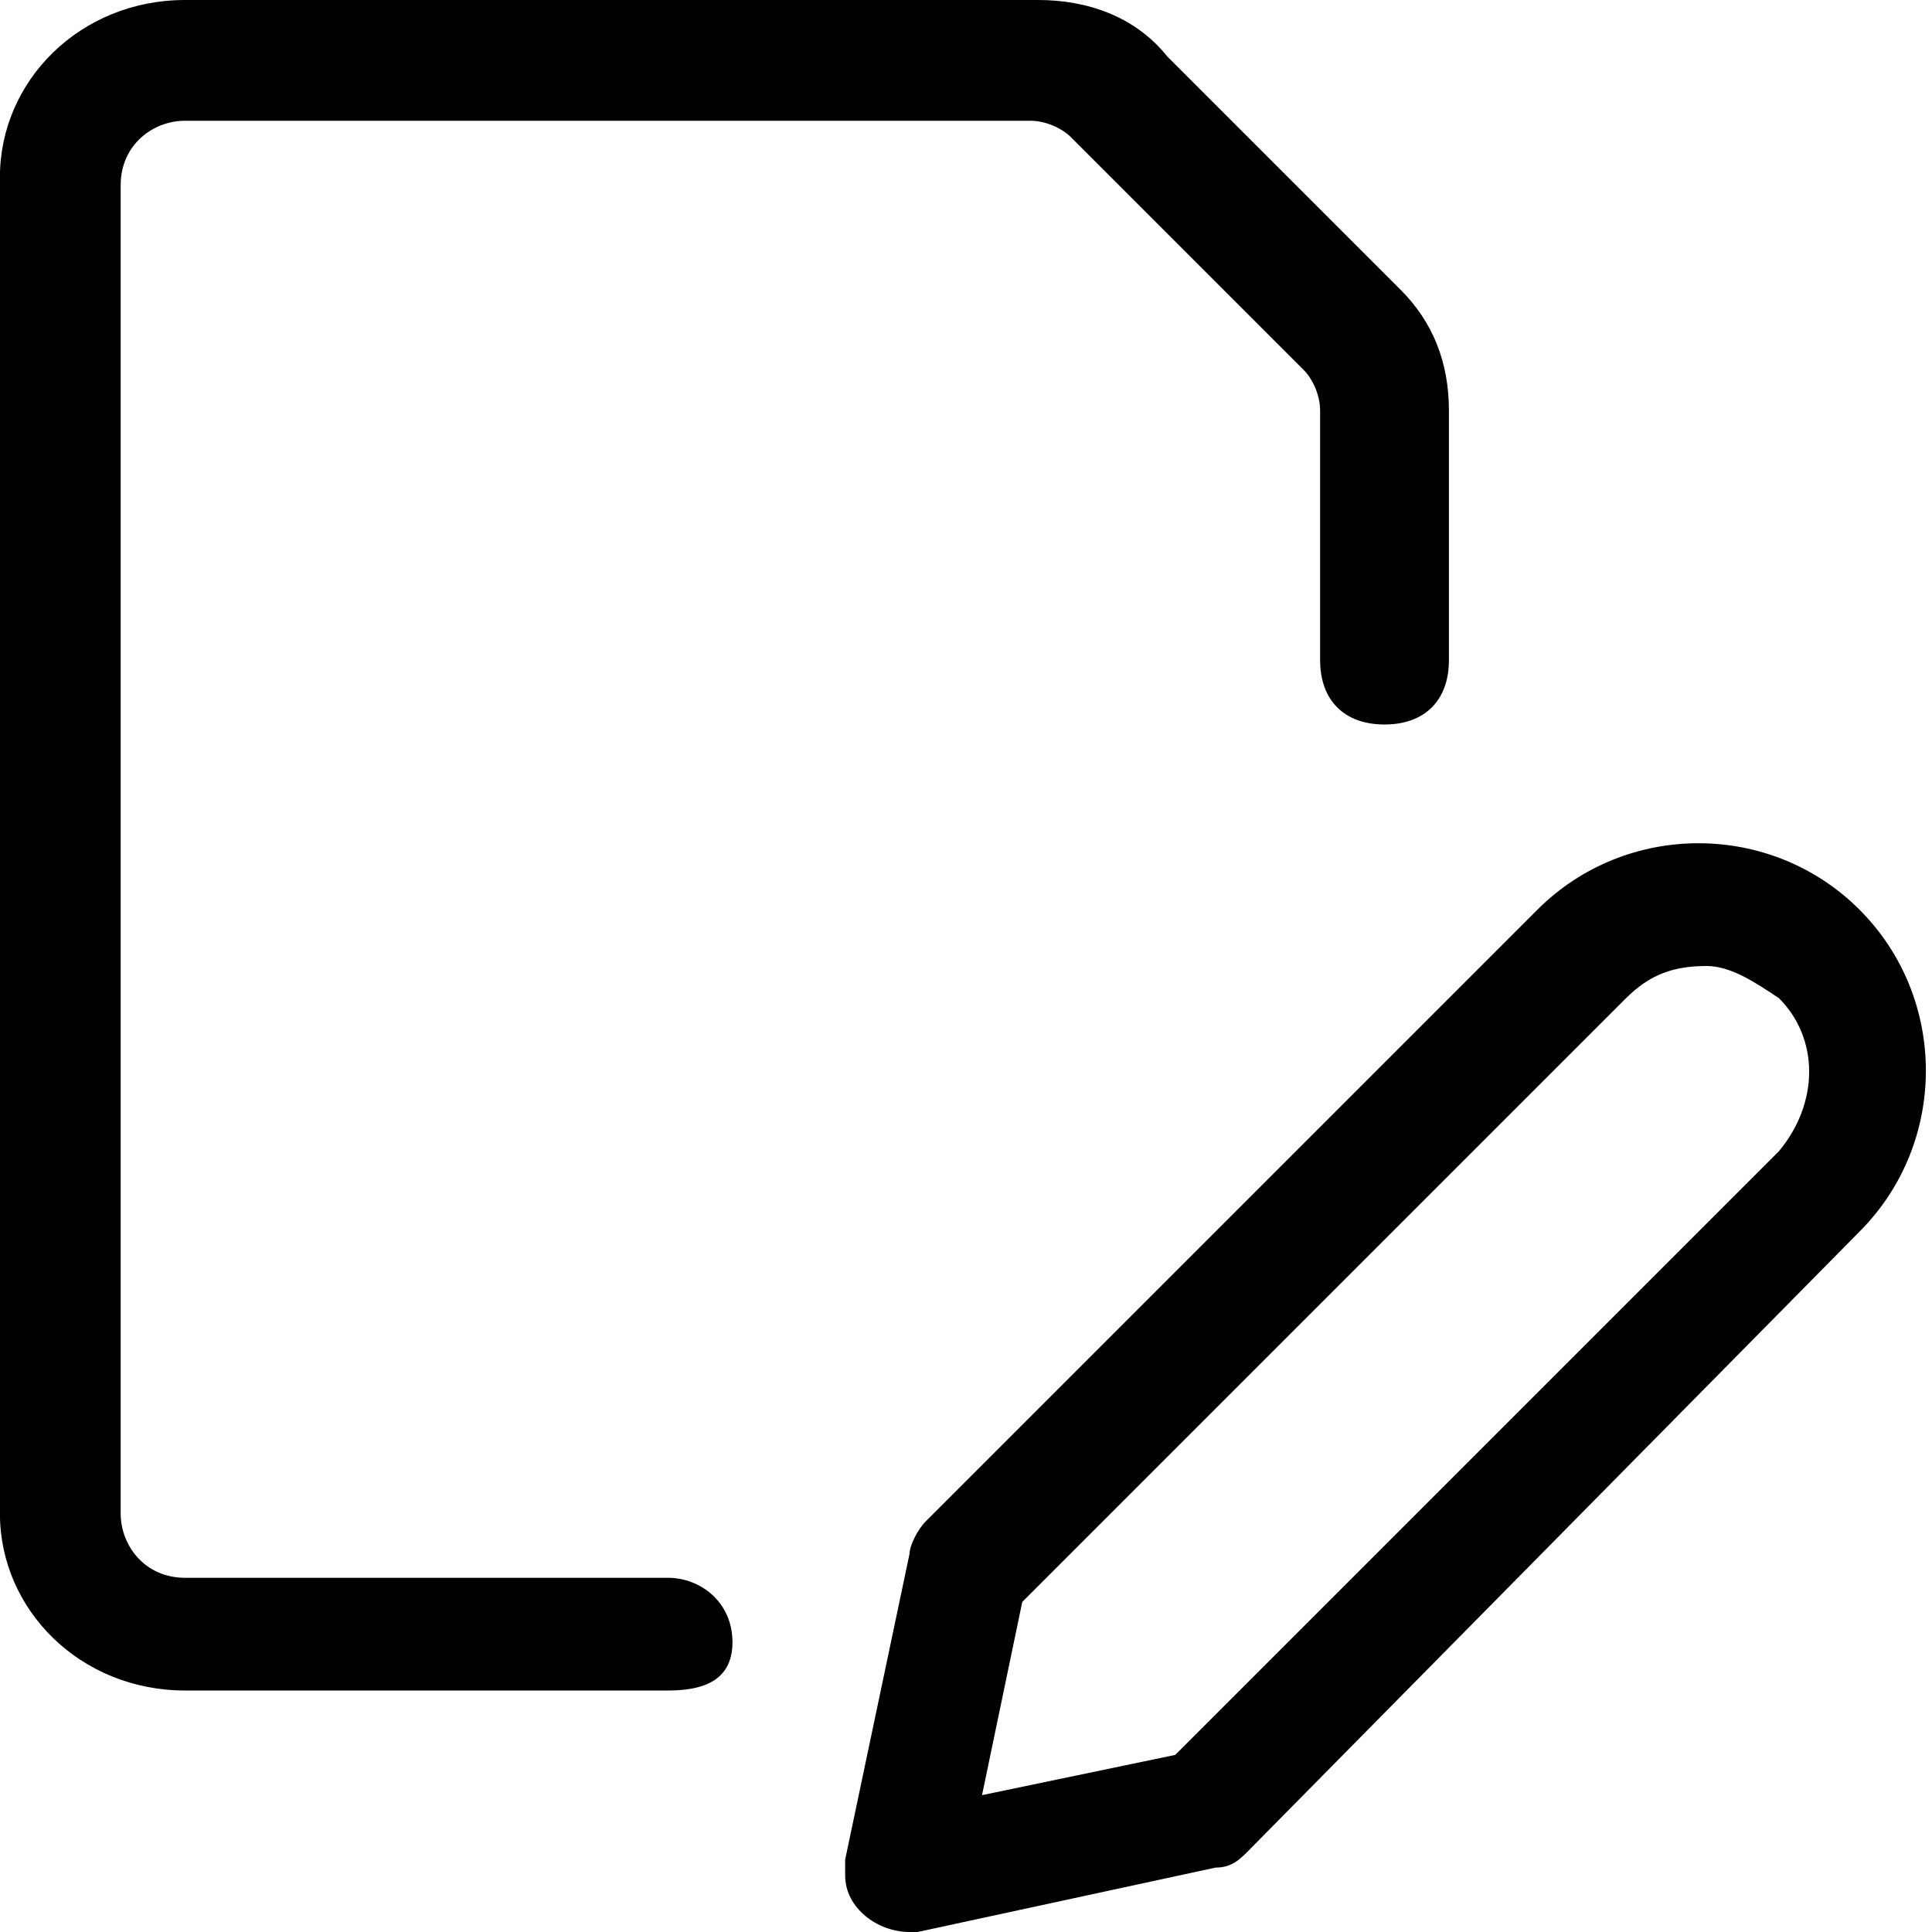
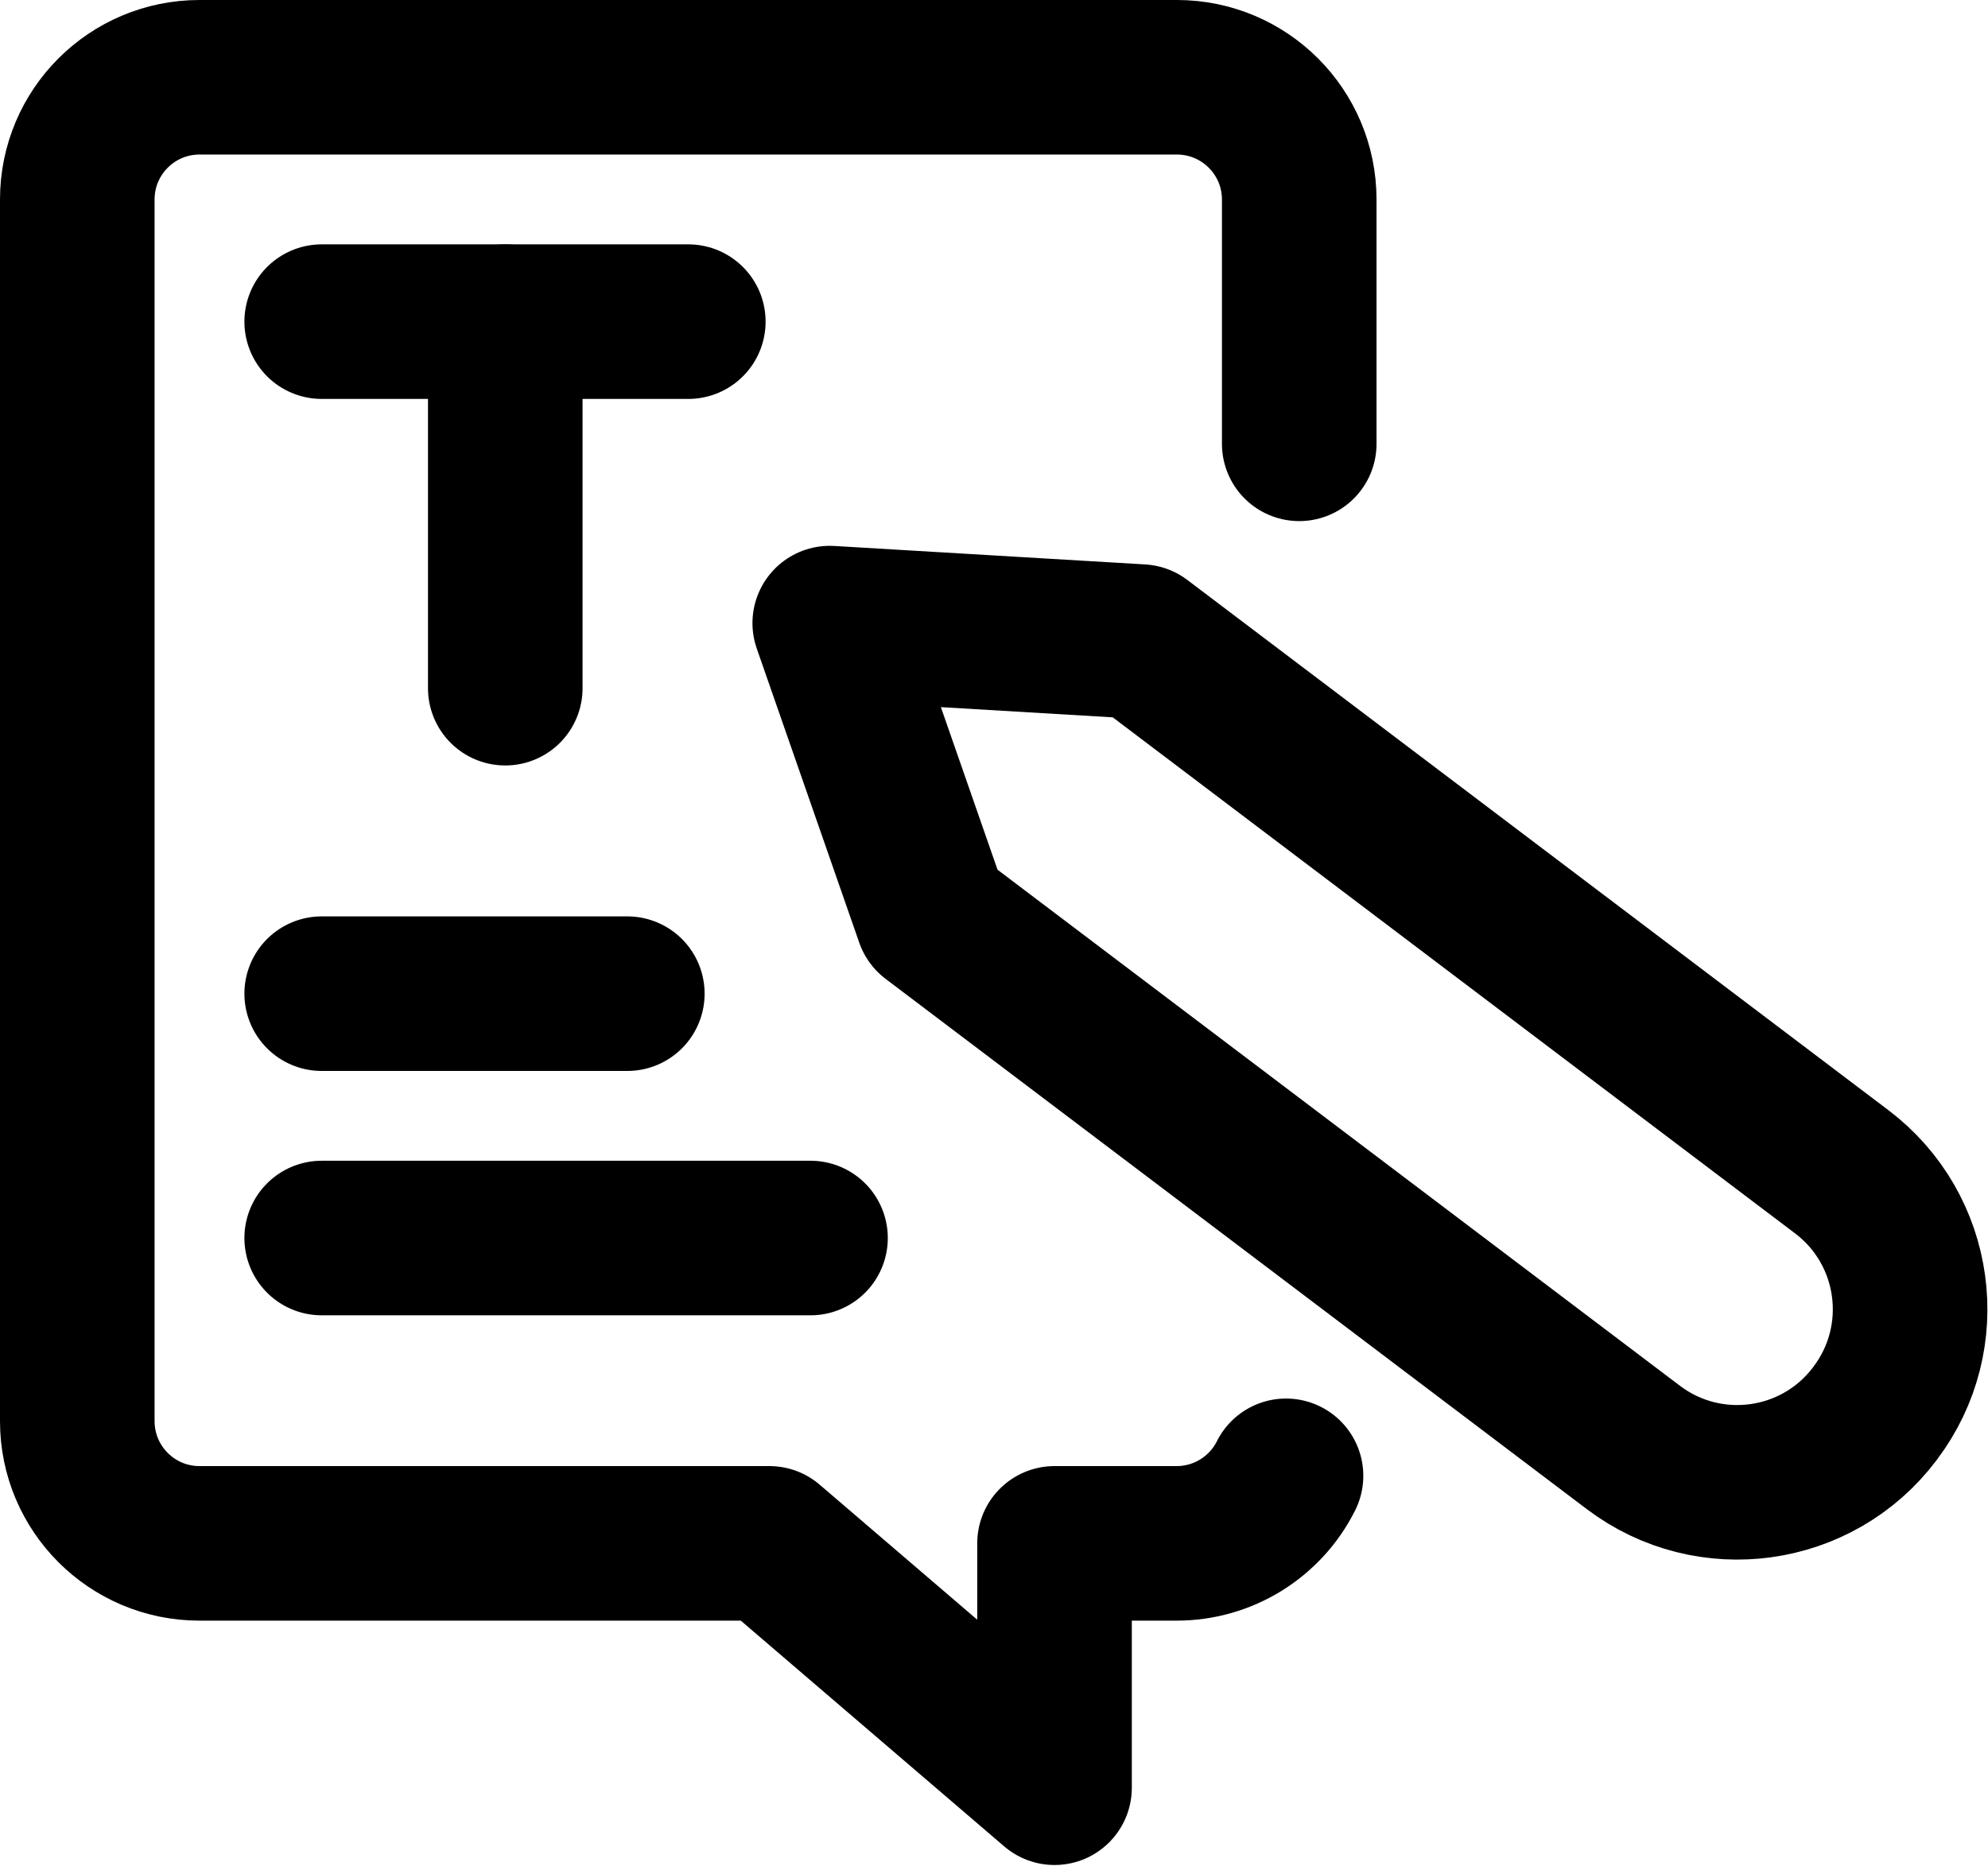
- <svg xmlns="http://www.w3.org/2000/svg" version="1.1" id="Слой_1" x="0" y="0" viewBox="0 0 24 24" xml:space="preserve">
-   <g id="_1" transform="translate(-.001)">
-     <path id="Контур_536" d="M11.3 24c-.4 0-.8-.3-.8-.7v-.2l.8-3.8c0-.1.1-.3.2-.4l7.6-7.6c1.1-1.1 2.9-1.1 4 0s1.1 2.9 0 4L15.5 23c-.1.1-.2.2-.4.2l-3.7.8h-.1zm.9-1.7l2.4-.5 7.5-7.5c.5-.6.5-1.4 0-1.9-.3-.2-.6-.4-.9-.4-.4 0-.7.1-1 .4l-7.5 7.5-.5 2.4z" />
-     <path id="Контур_537" d="M2.3 21C1 21 0 20 0 18.8V2.2C0 1 1 0 2.3 0h10.6c.6 0 1.2.2 1.6.7l2.9 2.9c.4.4.6.9.6 1.5v3.1c0 .5-.3.8-.8.8s-.8-.3-.8-.8V5.1c0-.2-.1-.4-.2-.5l-2.9-2.9c-.1-.1-.3-.2-.5-.2H2.3c-.4 0-.8.3-.8.8v16.5c0 .4.3.8.8.8h6c.4 0 .8.3.8.8s-.4.6-.8.6h-6z" />
+ <svg xmlns="http://www.w3.org/2000/svg" viewBox="0 0 25.72 24.14">
+   <g fill="none" stroke="currentColor" stroke-linecap="round" stroke-linejoin="round" stroke-width="2">
+     <path data-name="Shape 78" d="M21.132 18.73l-9.071-6.861-1.326-3.806 4.023.239 9.07 6.861a2.23 2.23 0 01.433 3.123l-.008.011a2.228 2.228 0 01-3.121.433z" />
+     <g data-name="Сгруппировать 800">
+       <path data-name="Shape 79" d="M16.809 5.743V2.581A1.582 1.582 0 0015.228 1H2.581A1.581 1.581 0 001 2.581V18.39a1.581 1.581 0 001.581 1.581h7.373l3.689 3.162v-3.162h1.581a1.582 1.582 0 001.414-.874" />
+       <path data-name="Shape 80" d="M4.162 4.162h4.743" />
+       <path data-name="Shape 81" d="M6.537 4.162v4.743" />
+       <path data-name="Shape 82" d="M4.162 12.858h3.954" />
+       <path data-name="Shape 83" d="M4.162 16.02h6.324" />
+     </g>
  </g>
</svg>
